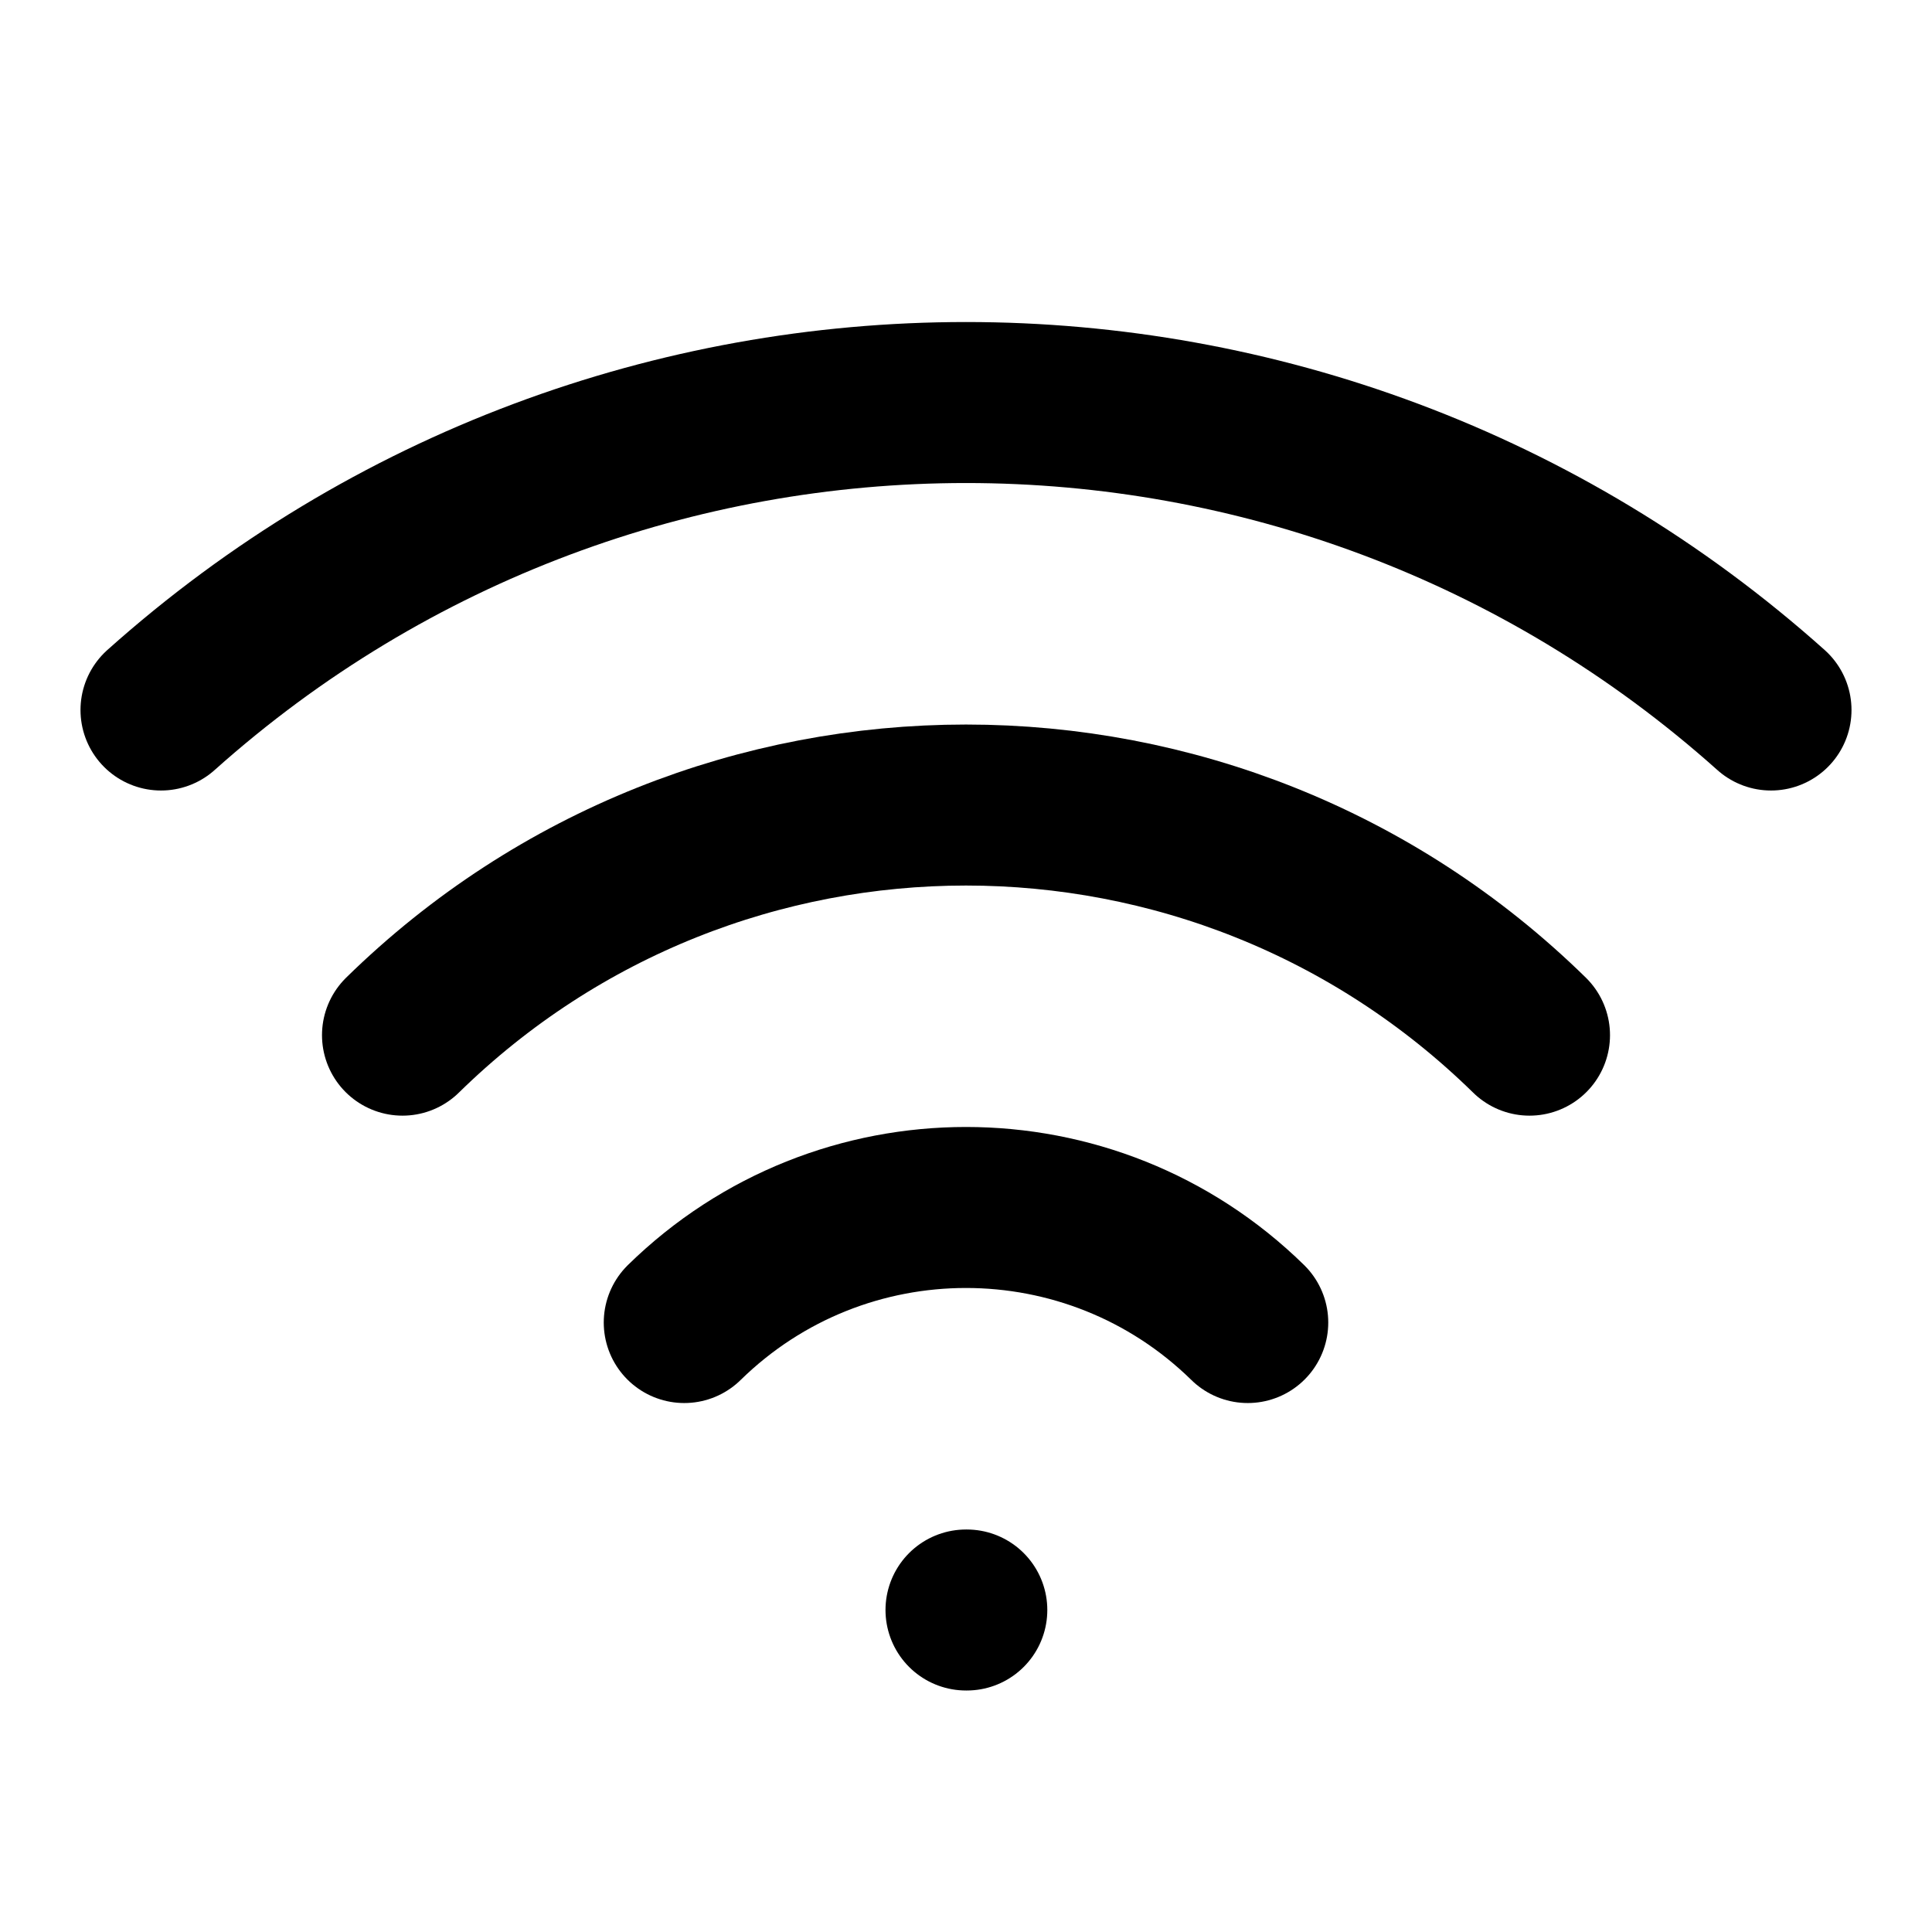
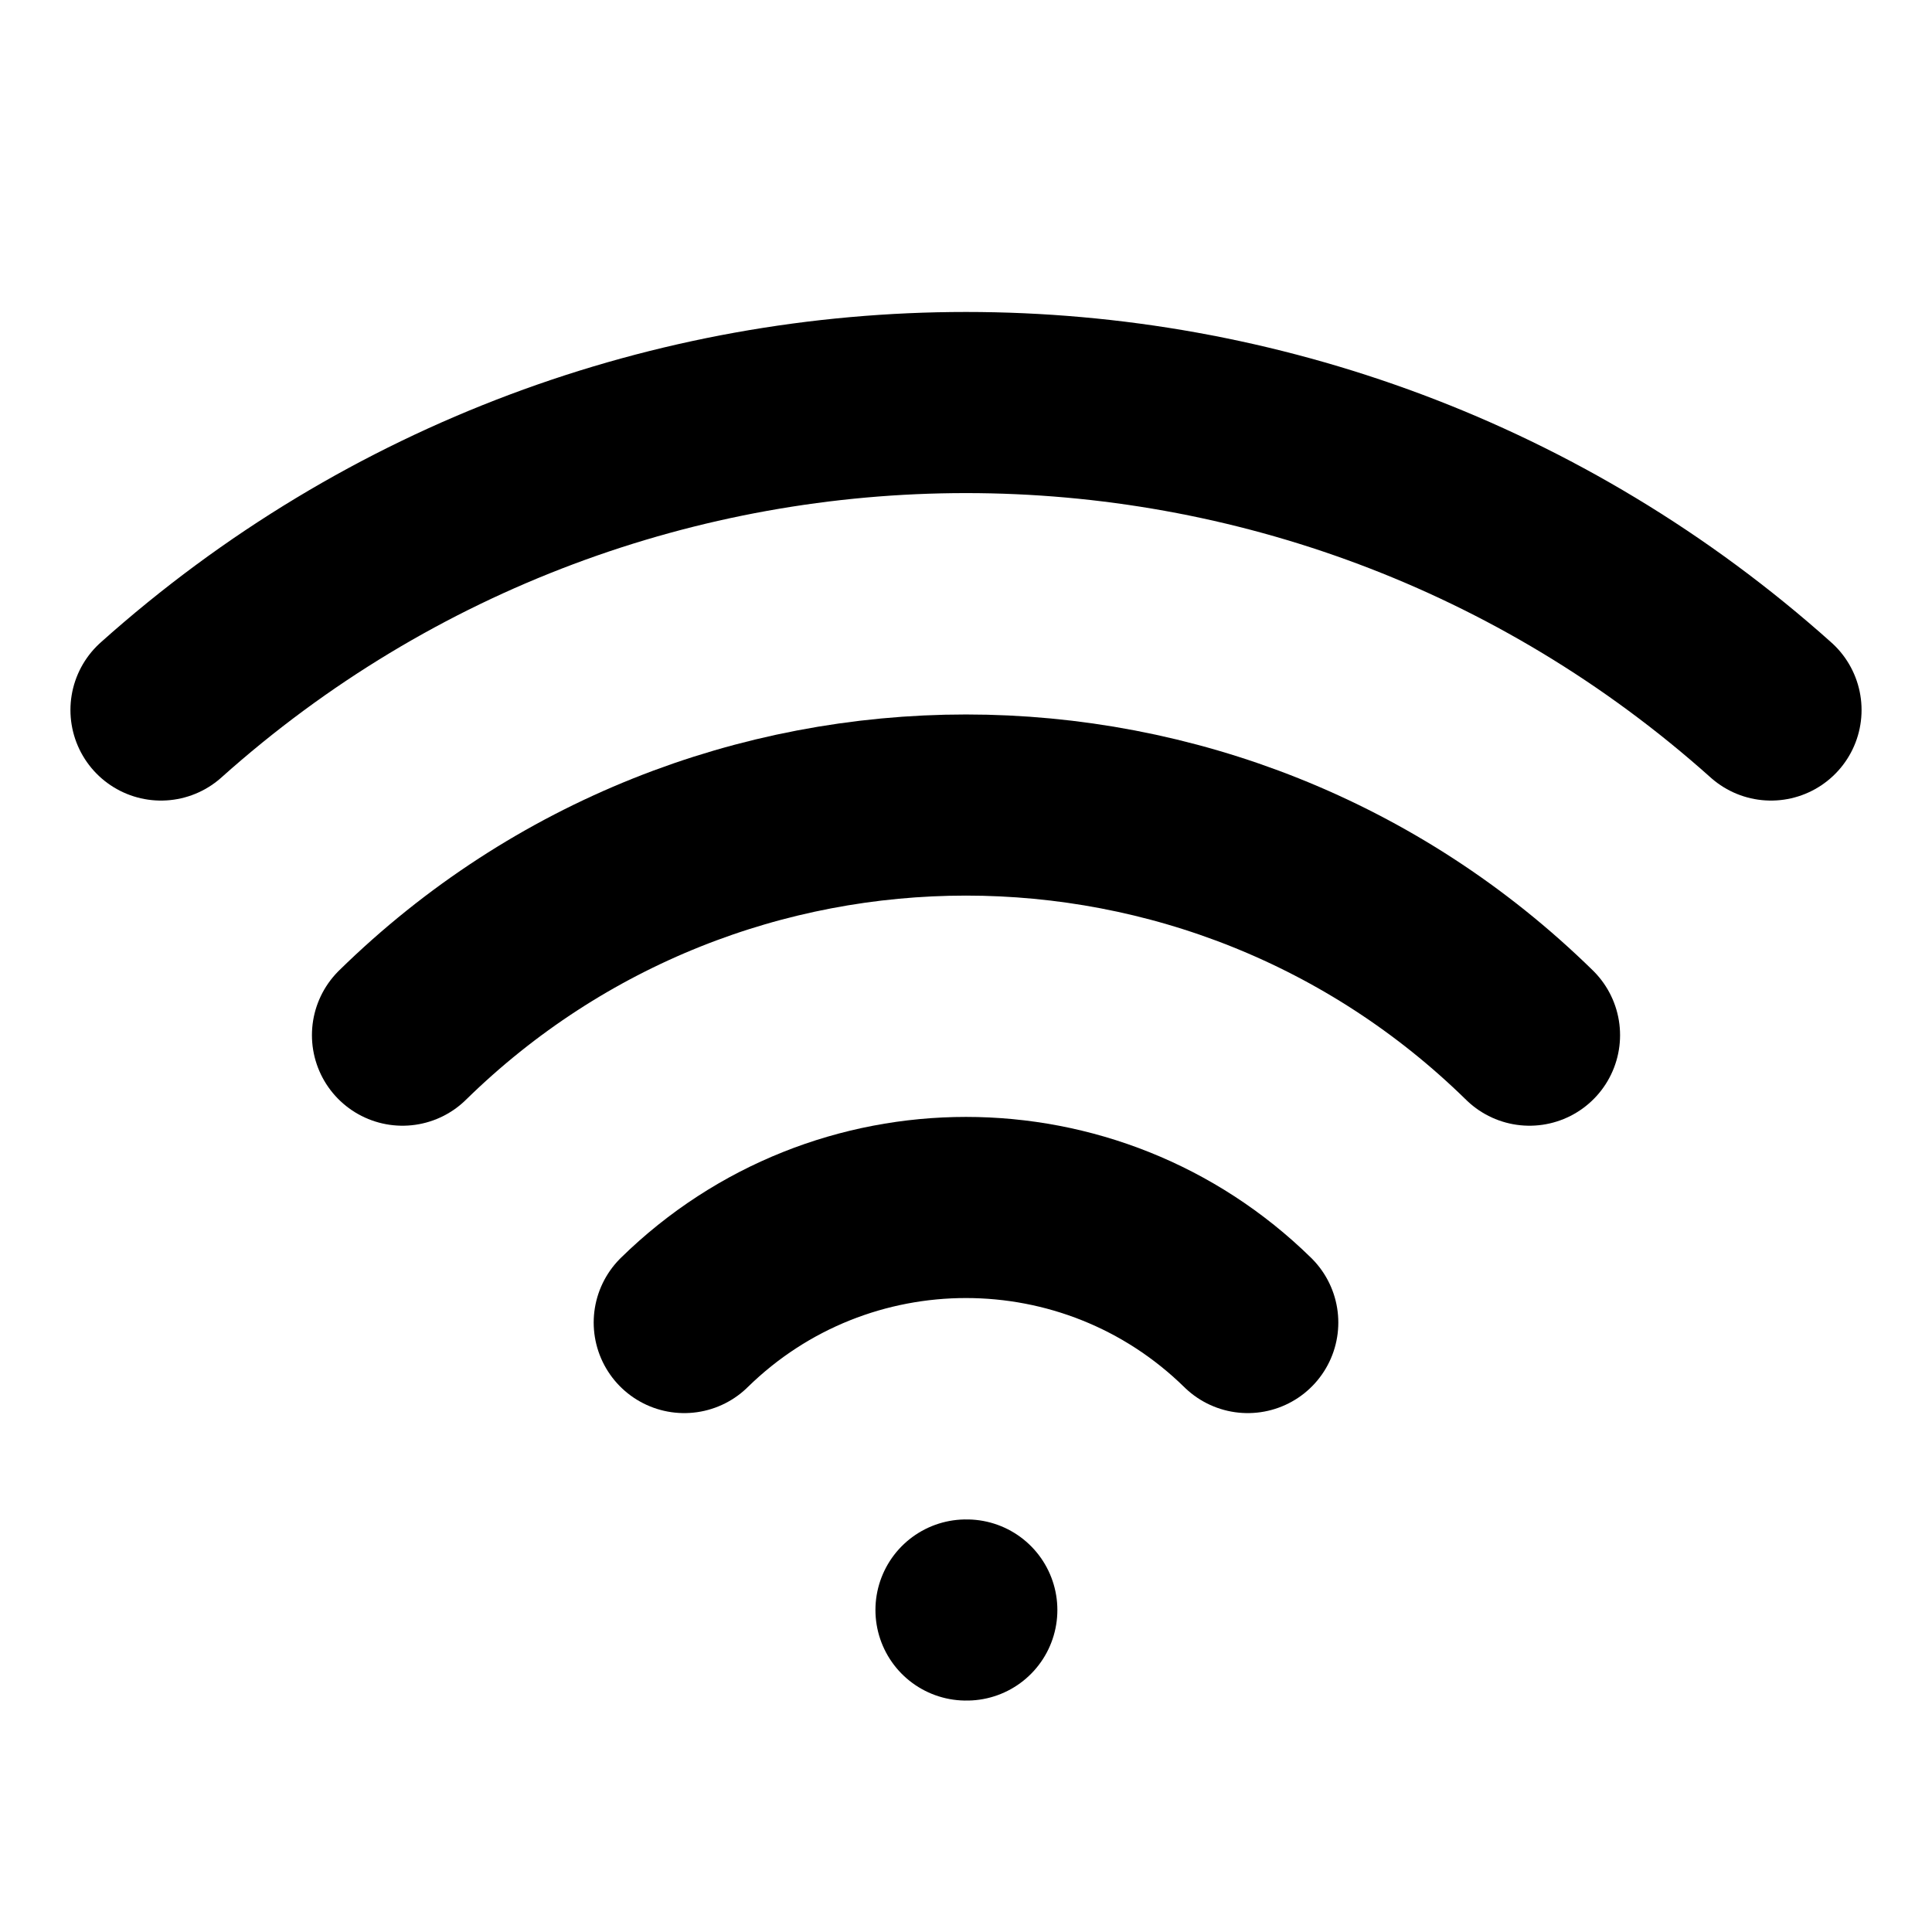
- <svg xmlns="http://www.w3.org/2000/svg" width="24" height="24" viewBox="0 0 24 24" fill="none" stroke="currentColor" stroke-width="2" stroke-linecap="round" stroke-linejoin="round">
+ <svg xmlns="http://www.w3.org/2000/svg" width="24" height="24" viewBox="0 0 24 24" fill="none" stroke="currentColor" stroke-width="2.25" stroke-linecap="round" stroke-linejoin="round">
  <path d="M12 20h.01" />
  <path d="M2 8.82a15 15 0 0 1 20 0" />
  <path d="M5 12.859a10 10 0 0 1 14 0" />
  <path d="M8.5 16.429a5 5 0 0 1 7 0" />
</svg>
